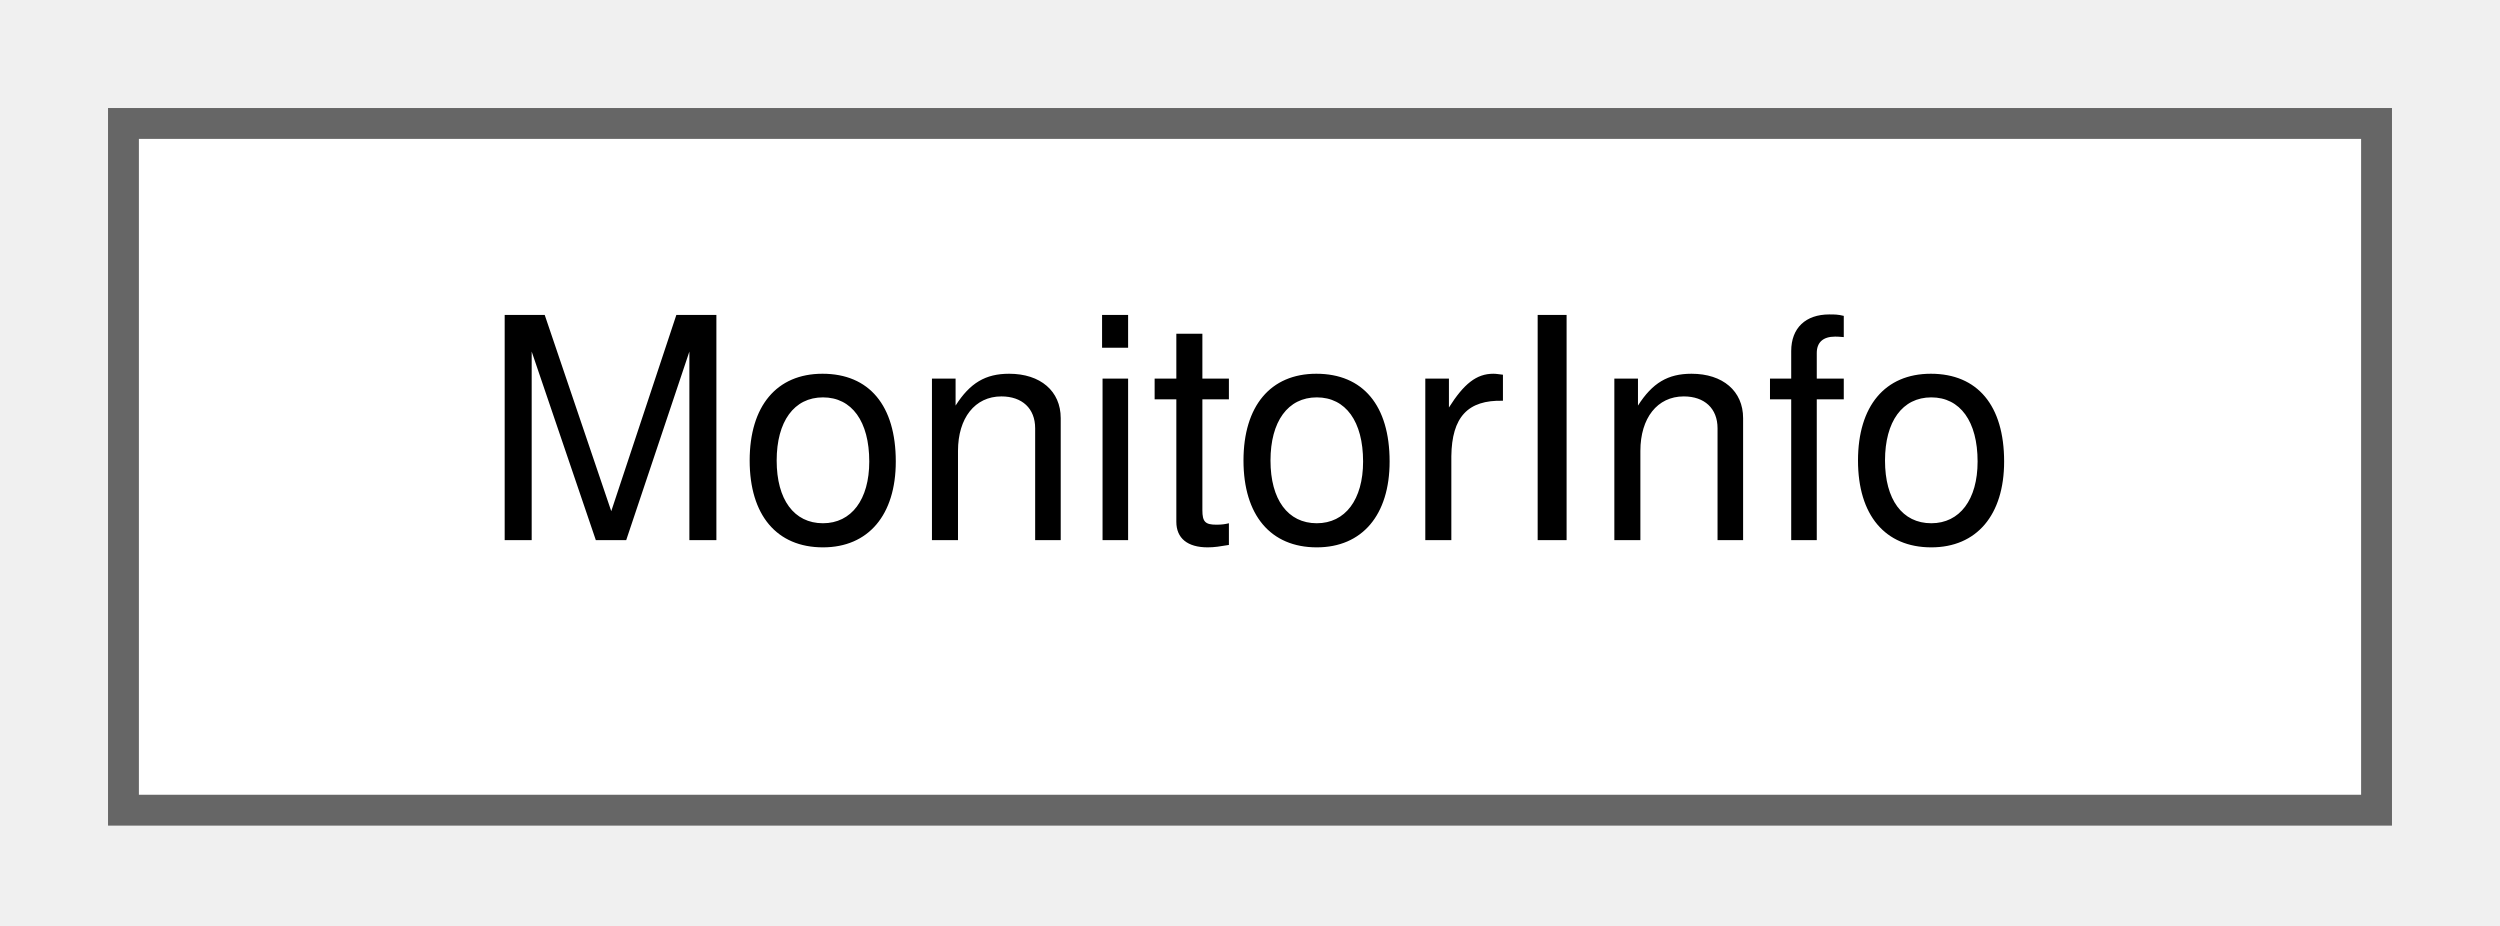
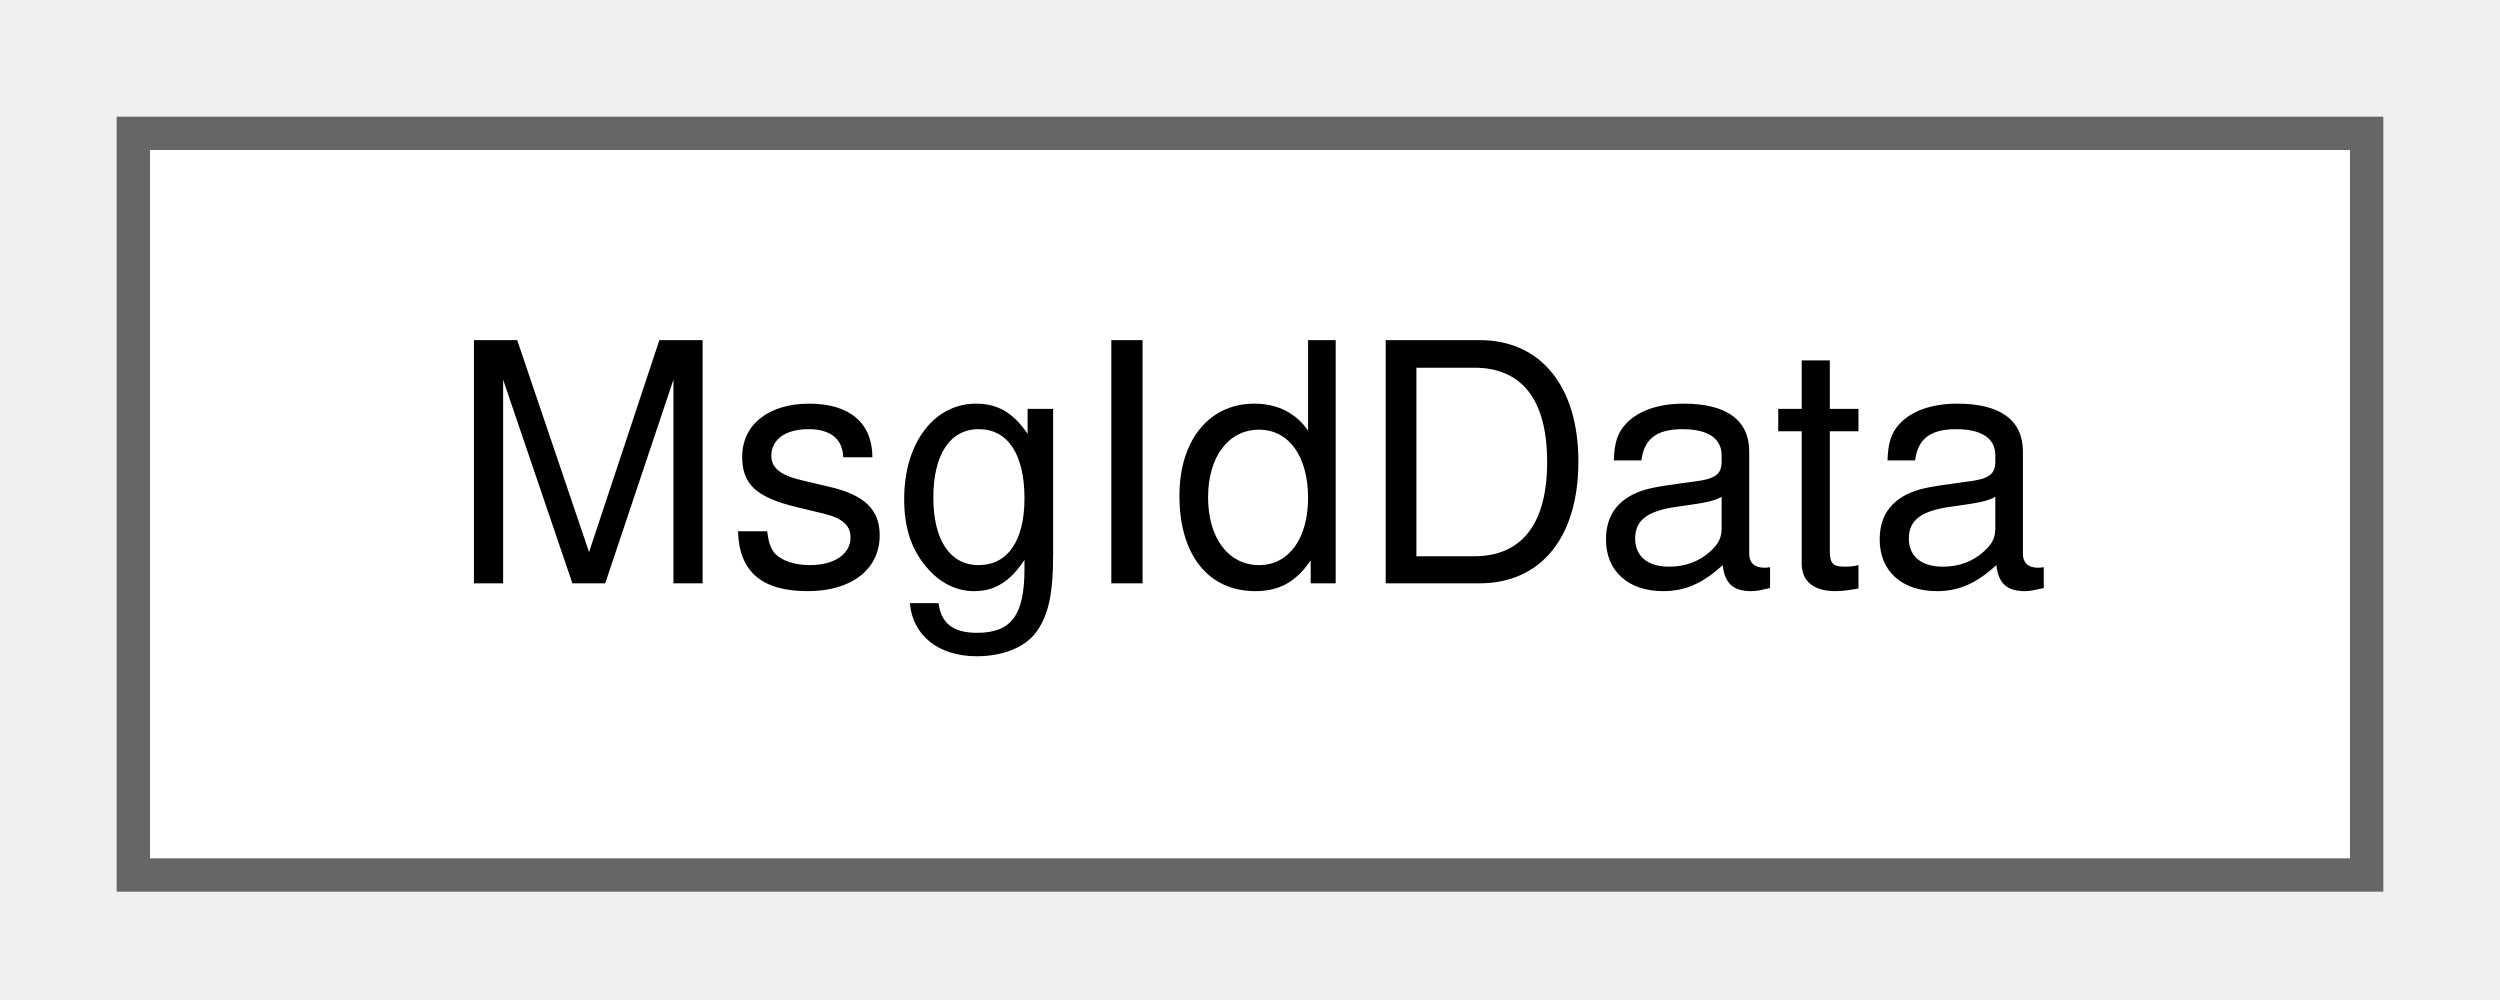
- <svg xmlns="http://www.w3.org/2000/svg" xmlns:xlink="http://www.w3.org/1999/xlink" width="81pt" height="30pt" viewBox="0.00 0.00 81.00 30.00">
+ <svg xmlns="http://www.w3.org/2000/svg" xmlns:xlink="http://www.w3.org/1999/xlink" width="75pt" height="30pt" viewBox="0.00 0.00 75.00 30.00">
  <g id="graph0" class="graph" transform="scale(1 1) rotate(0) translate(4 26.25)">
    <g id="Node000000" class="node">
      <g id="a_Node000000">
-         <a xlink:href="structMonitorInfo.html" target="_top" xlink:title="Information about a monitored file.">
-           <polygon fill="white" stroke="#666666" points="73,-22.25 0,-22.25 0,0 73,0 73,-22.25" />
-           <text xml:space="preserve" text-anchor="middle" x="36.5" y="-8.75" font-family="Helvetica,sans-Serif" font-size="10.00">MonitorInfo</text>
+         <a xlink:href="structMsgIdData.html" target="_top" xlink:title="Data to generate a Message-ID.">
+           <polygon fill="white" stroke="#666666" points="67,-22.25 0,-22.25 0,0 67,0 67,-22.25" />
+           <text xml:space="preserve" text-anchor="middle" x="33.5" y="-8.75" font-family="Helvetica,sans-Serif" font-size="10.00">MsgIdData</text>
        </a>
      </g>
    </g>
  </g>
</svg>
